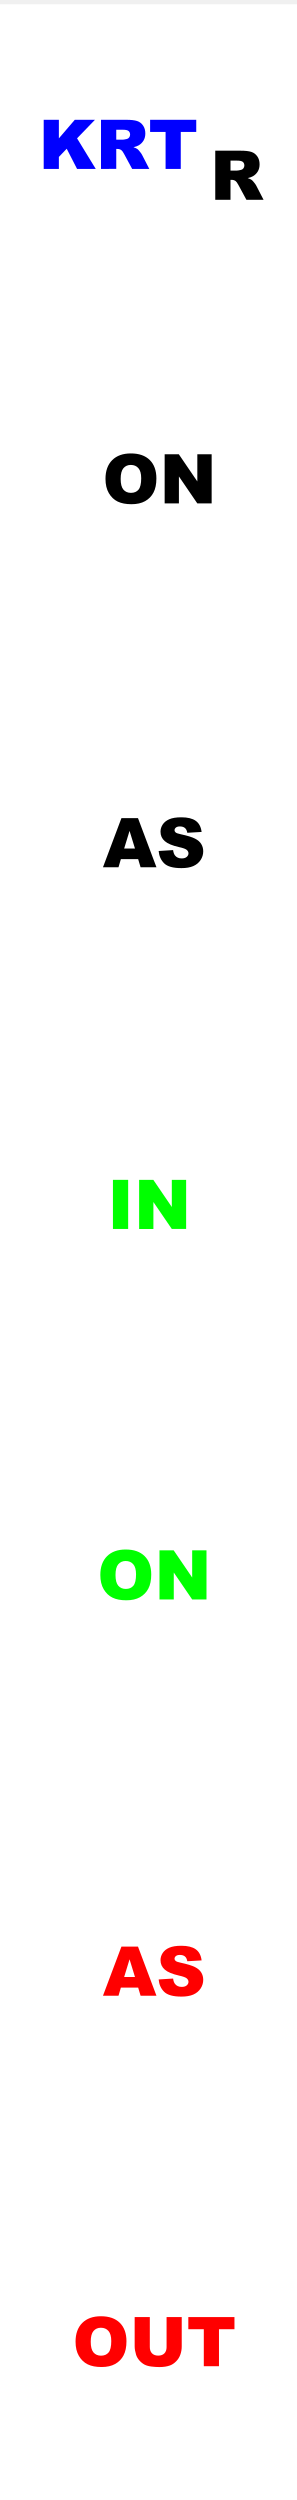
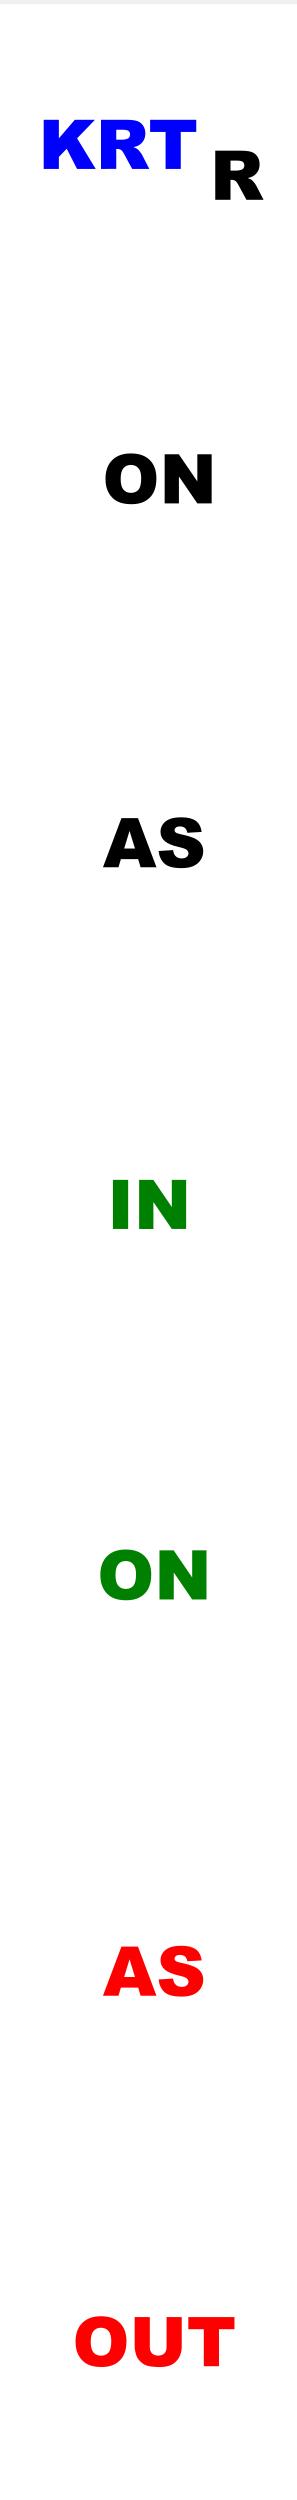
<svg xmlns="http://www.w3.org/2000/svg" width="15.24mm" height="128.542mm" viewBox="0 0 15.24 128.542" version="1.1" id="svg4541">
  <defs id="defs4535" />
  <g id="layer1" style="display:inline;opacity:1">
    <rect style="fill:#ffffff;stroke-width:0.217" id="rect111" width="15.61" height="128.323" x="0" y="0.219" />
    <text xml:space="preserve" style="font-style:normal;font-variant:normal;font-weight:normal;font-stretch:normal;font-size:3.528px;line-height:1.25;font-family:'Arial Black';-inkscape-font-specification:'Arial Black, Normal';font-variant-ligatures:normal;font-variant-caps:normal;font-variant-numeric:normal;font-feature-settings:normal;text-align:center;letter-spacing:0px;word-spacing:0px;writing-mode:lr-tb;text-anchor:middle;fill:#000000;fill-opacity:1;stroke:none;stroke-width:0.265" x="17.198" y="120.604" id="text168">
      <tspan id="tspan166" x="17.198" y="123.767" style="stroke-width:0.265" />
    </text>
    <g aria-label="R" style="font-style:normal;font-variant:normal;font-weight:normal;font-stretch:normal;font-size:3.528px;line-height:1.25;font-family:'Arial Black';-inkscape-font-specification:'Arial Black, Normal';font-variant-ligatures:normal;font-variant-caps:normal;font-variant-numeric:normal;font-feature-settings:normal;text-align:center;letter-spacing:0px;word-spacing:0px;writing-mode:lr-tb;text-anchor:middle;fill:#000000;fill-opacity:1;stroke:none;stroke-width:0.265" id="text48">
      <path d="M 11.068,10.273 V 7.748 h 1.301 q 0.362,0 0.553,0.062 0.191,0.062 0.308,0.231 0.117,0.167 0.117,0.408 0,0.21 -0.09,0.363 -0.09,0.152 -0.246,0.246 -0.1,0.06 -0.274,0.1 0.14,0.047 0.203,0.093 0.043,0.031 0.124,0.133 0.083,0.102 0.11,0.157 l 0.377,0.732 H 12.67 L 12.253,9.501 Q 12.173,9.351 12.111,9.307 12.027,9.248 11.92,9.248 h -0.069 v 1.025 z m 0.784,-1.502 h 0.329 q 0.053,0 0.207,-0.034 0.078,-0.016 0.126,-0.079 0.05,-0.064 0.05,-0.146 0,-0.122 -0.078,-0.188 -0.078,-0.065 -0.291,-0.065 h -0.343 z" style="stroke-width:0.265" id="path60" />
    </g>
    <g aria-label="ON" style="font-style:normal;font-variant:normal;font-weight:normal;font-stretch:normal;font-size:3.528px;line-height:1.25;font-family:'Arial Black';-inkscape-font-specification:'Arial Black, Normal';font-variant-ligatures:normal;font-variant-caps:normal;font-variant-numeric:normal;font-feature-settings:normal;text-align:center;letter-spacing:0px;word-spacing:0px;writing-mode:lr-tb;text-anchor:middle;fill:#000000;fill-opacity:1;stroke:none;stroke-width:0.265" id="text65">
      <path d="m 5.424,24.622 q 0,-0.618 0.345,-0.963 0.345,-0.345 0.959,-0.345 0.63,0 0.972,0.339 0.341,0.338 0.341,0.947 0,0.443 -0.15,0.727 -0.148,0.282 -0.431,0.441 -0.281,0.157 -0.701,0.157 -0.427,0 -0.708,-0.136 -0.279,-0.136 -0.453,-0.431 -0.174,-0.295 -0.174,-0.737 z m 0.78,0.003 q 0,0.382 0.141,0.549 0.143,0.167 0.388,0.167 0.251,0 0.389,-0.164 0.138,-0.164 0.138,-0.587 0,-0.357 -0.145,-0.52 -0.143,-0.165 -0.389,-0.165 -0.236,0 -0.379,0.167 -0.143,0.167 -0.143,0.553 z" style="stroke-width:0.265" id="path80" />
      <path d="m 8.466,23.358 h 0.729 l 0.951,1.397 v -1.397 h 0.736 v 2.525 H 10.145 L 9.199,24.497 v 1.387 H 8.466 Z" style="stroke-width:0.265" id="path82" />
    </g>
    <g aria-label="AS" style="font-style:normal;font-variant:normal;font-weight:normal;font-stretch:normal;font-size:3.528px;line-height:1.25;font-family:'Arial Black';-inkscape-font-specification:'Arial Black, Normal';font-variant-ligatures:normal;font-variant-caps:normal;font-variant-numeric:normal;font-feature-settings:normal;text-align:center;letter-spacing:0px;word-spacing:0px;writing-mode:lr-tb;text-anchor:middle;fill:#000000;fill-opacity:1;stroke:none;stroke-width:0.265" id="text87" transform="translate(-0.5291667)">
      <path d="M 7.633,44.174 H 6.744 L 6.622,44.591 H 5.824 L 6.773,42.066 h 0.851 l 0.949,2.525 H 7.757 Z M 7.469,43.628 7.19,42.721 6.913,43.628 Z" style="stroke-width:0.265" id="path102" />
      <path d="m 8.687,43.756 0.742,-0.047 q 0.024,0.181 0.098,0.276 0.121,0.153 0.345,0.153 0.167,0 0.257,-0.078 0.091,-0.079 0.091,-0.183 0,-0.098 -0.086,-0.176 -0.086,-0.078 -0.4,-0.146 Q 9.221,43.441 9.002,43.249 8.782,43.058 8.782,42.762 q 0,-0.195 0.112,-0.367 0.114,-0.174 0.339,-0.272 0.227,-0.1 0.622,-0.1 0.484,0 0.737,0.181 0.255,0.179 0.303,0.572 l -0.736,0.043 q -0.029,-0.171 -0.124,-0.248 -0.093,-0.078 -0.258,-0.078 -0.136,0 -0.205,0.059 -0.069,0.057 -0.069,0.14 0,0.06 0.057,0.109 0.055,0.05 0.262,0.093 0.512,0.11 0.732,0.224 0.222,0.112 0.322,0.279 0.102,0.167 0.102,0.374 0,0.243 -0.134,0.448 -0.134,0.205 -0.376,0.312 -0.241,0.105 -0.608,0.105 -0.644,0 -0.892,-0.248 -0.248,-0.248 -0.281,-0.63 z" style="stroke-width:0.265" id="path104" />
    </g>
-     <g aria-label="ON" style="font-style:normal;font-variant:normal;font-weight:normal;font-stretch:normal;font-size:3.528px;line-height:1.25;font-family:'Arial Black';-inkscape-font-specification:'Arial Black, Normal';font-variant-ligatures:normal;font-variant-caps:normal;font-variant-numeric:normal;font-feature-settings:normal;text-align:center;letter-spacing:0px;word-spacing:0px;writing-mode:lr-tb;text-anchor:middle;fill:#000000;fill-opacity:1;stroke:none;stroke-width:0.265" id="text109" transform="translate(-0.5291667)">
-       <path d="m 5.688,80.979 q 0,-0.618 0.345,-0.963 0.345,-0.345 0.959,-0.345 0.63,0 0.972,0.339 0.341,0.338 0.341,0.947 0,0.443 -0.15,0.727 -0.148,0.282 -0.431,0.441 -0.281,0.157 -0.701,0.157 -0.427,0 -0.708,-0.136 Q 6.036,82.01 5.862,81.716 5.688,81.421 5.688,80.979 Z m 0.78,0.003 q 0,0.382 0.141,0.549 0.143,0.167 0.388,0.167 0.251,0 0.389,-0.164 0.138,-0.164 0.138,-0.587 0,-0.357 -0.145,-0.52 -0.143,-0.165 -0.389,-0.165 -0.236,0 -0.379,0.167 -0.143,0.167 -0.143,0.553 z" style="fill:#00ff00;stroke-width:0.265" id="path124" />
-       <path d="M 8.73,79.714 H 9.459 L 10.41,81.111 v -1.397 h 0.736 v 2.525 H 10.41 L 9.464,80.853 v 1.387 H 8.73 Z" style="fill:#00ff00;stroke-width:0.265" id="path126" />
+     <g aria-label="ON" style="font-style:normal;font-variant:normal;font-weight:normal;font-stretch:normal;font-size:3.528px;line-height:1.25;font-family:'Arial Black';-inkscape-font-specification:'Arial Black, Normal';font-variant-ligatures:normal;font-variant-caps:normal;font-variant-numeric:normal;font-feature-settings:normal;text-align:center;letter-spacing:0px;word-spacing:0px;writing-mode:lr-tb;text-anchor:middle;fill:#008000;fill-opacity:1;stroke:none;stroke-width:0.265" id="text109" transform="translate(-0.5291667)">
+       <path d="m 5.688,80.979 q 0,-0.618 0.345,-0.963 0.345,-0.345 0.959,-0.345 0.63,0 0.972,0.339 0.341,0.338 0.341,0.947 0,0.443 -0.15,0.727 -0.148,0.282 -0.431,0.441 -0.281,0.157 -0.701,0.157 -0.427,0 -0.708,-0.136 Q 6.036,82.01 5.862,81.716 5.688,81.421 5.688,80.979 Z m 0.78,0.003 q 0,0.382 0.141,0.549 0.143,0.167 0.388,0.167 0.251,0 0.389,-0.164 0.138,-0.164 0.138,-0.587 0,-0.357 -0.145,-0.52 -0.143,-0.165 -0.389,-0.165 -0.236,0 -0.379,0.167 -0.143,0.167 -0.143,0.553 z" style="fill:#008000;stroke-width:0.265" id="path124" />
+       <path d="M 8.73,79.714 H 9.459 L 10.41,81.111 v -1.397 h 0.736 v 2.525 H 10.41 L 9.464,80.853 v 1.387 H 8.73 Z" style="fill:#008000;stroke-width:0.265" id="path126" />
    </g>
    <g aria-label="AS" style="font-style:normal;font-variant:normal;font-weight:normal;font-stretch:normal;font-size:3.528px;line-height:1.25;font-family:'Arial Black';-inkscape-font-specification:'Arial Black, Normal';font-variant-ligatures:normal;font-variant-caps:normal;font-variant-numeric:normal;font-feature-settings:normal;text-align:center;letter-spacing:0px;word-spacing:0px;writing-mode:lr-tb;text-anchor:middle;fill:#000000;fill-opacity:1;stroke:none;stroke-width:0.265" id="text131">
      <path d="M 7.104,102.196 H 6.215 l -0.122,0.417 H 5.295 l 0.949,-2.525 h 0.851 l 0.949,2.525 H 7.228 Z m -0.164,-0.546 -0.279,-0.908 -0.277,0.908 z" style="fill:#ff0000;stroke-width:0.265" id="path144" />
      <path d="m 8.158,101.777 0.742,-0.046 q 0.024,0.181 0.098,0.276 0.121,0.153 0.345,0.153 0.167,0 0.257,-0.077 0.091,-0.079 0.091,-0.183 0,-0.098 -0.086,-0.176 -0.086,-0.077 -0.4,-0.146 -0.513,-0.115 -0.732,-0.307 -0.22,-0.191 -0.22,-0.487 0,-0.195 0.112,-0.367 0.114,-0.174 0.339,-0.272 0.227,-0.1 0.622,-0.1 0.484,0 0.737,0.181 0.255,0.179 0.303,0.572 l -0.736,0.043 q -0.029,-0.171 -0.124,-0.248 -0.093,-0.077 -0.258,-0.077 -0.136,0 -0.205,0.059 -0.069,0.057 -0.069,0.14 0,0.06 0.057,0.109 0.055,0.05 0.262,0.093 0.512,0.11 0.732,0.224 0.222,0.112 0.322,0.279 0.102,0.167 0.102,0.374 0,0.243 -0.134,0.448 -0.134,0.205 -0.376,0.312 -0.241,0.105 -0.608,0.105 -0.644,0 -0.892,-0.248 -0.248,-0.248 -0.281,-0.63 z" style="fill:#ff0000;stroke-width:0.265" id="path146" />
    </g>
  </g>
  <g id="layer4" transform="translate(0,28.00003)" style="display:inline">
    <text xml:space="preserve" style="font-style:normal;font-variant:normal;font-weight:normal;font-stretch:normal;font-size:4.586px;line-height:1.25;font-family:'Arial Black';-inkscape-font-specification:'Arial Black, Normal';font-variant-ligatures:normal;font-variant-caps:normal;font-variant-numeric:normal;text-align:center;letter-spacing:0px;word-spacing:0px;writing-mode:lr-tb;text-anchor:middle;fill:#000000;fill-opacity:1;stroke:none;stroke-width:0.265" x="11.906" y="-21.167" id="text115">
      <tspan id="tspan113" x="11.906" y="-17.055" style="stroke-width:0.265" />
    </text>
    <g aria-label="KRT" style="font-style:normal;font-variant:normal;font-weight:normal;font-stretch:normal;font-size:3.528px;line-height:1.25;font-family:'Arial Black';-inkscape-font-specification:'Arial Black, Normal';font-variant-ligatures:normal;font-variant-caps:normal;font-variant-numeric:normal;font-feature-settings:normal;text-align:center;letter-spacing:0px;word-spacing:0px;writing-mode:lr-tb;text-anchor:middle;fill:#0000ff;fill-opacity:1;stroke:none;stroke-width:0.265" id="text123" transform="translate(-12.17084,-117.4752)">
      <path d="m 14.418,95.635 h 0.78 v 0.954 l 0.818,-0.954 h 1.037 l -0.92,0.953 0.961,1.573 h -0.961 l -0.532,-1.039 -0.403,0.422 v 0.617 h -0.78 z" style="fill:#0000ff;stroke-width:0.265" id="path227" />
      <path d="m 17.364,98.16 v -2.525 h 1.301 q 0.362,0 0.553,0.062 0.191,0.062 0.308,0.231 0.117,0.167 0.117,0.408 0,0.21 -0.09,0.363 -0.09,0.152 -0.246,0.246 -0.1,0.06 -0.274,0.1 0.14,0.047 0.203,0.093 0.043,0.031 0.124,0.133 0.083,0.102 0.11,0.157 l 0.377,0.732 H 18.966 l -0.417,-0.772 q -0.079,-0.15 -0.141,-0.195 -0.084,-0.059 -0.191,-0.059 h -0.069 v 1.025 z m 0.784,-1.502 h 0.329 q 0.053,0 0.207,-0.034 0.078,-0.015 0.126,-0.079 0.05,-0.064 0.05,-0.146 0,-0.122 -0.078,-0.188 -0.078,-0.065 -0.291,-0.065 H 18.148 Z" style="fill:#0000ff;stroke-width:0.265" id="path229" />
      <path d="m 19.889,95.635 h 2.372 v 0.624 h -0.796 v 1.902 h -0.78 v -1.902 h -0.796 z" style="fill:#0000ff;stroke-width:0.265" id="path231" />
    </g>
    <g aria-label="μ" style="font-style:normal;font-variant:normal;font-weight:normal;font-stretch:normal;font-size:3.528px;line-height:1.25;font-family:'Arial Black';-inkscape-font-specification:'Arial Black, Normal';font-variant-ligatures:normal;font-variant-caps:normal;font-variant-numeric:normal;font-feature-settings:normal;text-align:center;letter-spacing:0px;word-spacing:0px;writing-mode:lr-tb;text-anchor:middle;fill:#000000;fill-opacity:1;stroke:none;stroke-width:0.265" id="text107" />
-     <g aria-label="IN" style="font-style:normal;font-variant:normal;font-weight:normal;font-stretch:normal;font-size:3.528px;line-height:1.25;font-family:'Arial Black';-inkscape-font-specification:'Arial Black, Normal';font-variant-ligatures:normal;font-variant-caps:normal;font-variant-numeric:normal;font-feature-settings:normal;text-align:center;letter-spacing:0px;word-spacing:0px;writing-mode:lr-tb;text-anchor:middle;fill:#000000;fill-opacity:1;stroke:none;stroke-width:0.265" id="text95">
-       <path d="M 5.807,32.664 H 6.589 v 2.525 H 5.807 Z" style="fill:#00ff00;stroke-width:0.265" id="path175" />
-       <path d="m 7.154,32.664 h 0.729 l 0.951,1.397 v -1.397 h 0.736 v 2.525 H 8.833 L 7.887,33.803 v 1.387 H 7.154 Z" style="fill:#00ff00;stroke-width:0.265" id="path177" />
+     <g aria-label="IN" style="font-style:normal;font-variant:normal;font-weight:normal;font-stretch:normal;font-size:3.528px;line-height:1.25;font-family:'Arial Black';-inkscape-font-specification:'Arial Black, Normal';font-variant-ligatures:normal;font-variant-caps:normal;font-variant-numeric:normal;font-feature-settings:normal;text-align:center;letter-spacing:0px;word-spacing:0px;writing-mode:lr-tb;text-anchor:middle;fill:#008000;fill-opacity:1;stroke:none;stroke-width:0.265" id="text95">
+       <path d="M 5.807,32.664 H 6.589 v 2.525 H 5.807 Z" style="fill:#008000;stroke-width:0.265" id="path175" />
+       <path d="m 7.154,32.664 h 0.729 l 0.951,1.397 v -1.397 h 0.736 v 2.525 H 8.833 L 7.887,33.803 v 1.387 H 7.154 Z" style="fill:#008000;stroke-width:0.265" id="path177" />
    </g>
    <g aria-label="OUT" style="font-style:normal;font-variant:normal;font-weight:normal;font-stretch:normal;font-size:3.528px;line-height:1.25;font-family:'Arial Black';-inkscape-font-specification:'Arial Black, Normal';font-variant-ligatures:normal;font-variant-caps:normal;font-variant-numeric:normal;font-feature-settings:normal;text-align:center;letter-spacing:0px;word-spacing:0px;writing-mode:lr-tb;text-anchor:middle;fill:#000000;fill-opacity:1;stroke:none;stroke-width:0.265" id="text142">
      <path d="m 3.885,92.402 q 0,-0.618 0.345,-0.963 0.345,-0.345 0.959,-0.345 0.63,0 0.972,0.339 0.341,0.338 0.341,0.947 0,0.443 -0.15,0.727 -0.148,0.282 -0.431,0.441 -0.281,0.157 -0.701,0.157 -0.427,0 -0.708,-0.136 Q 4.233,93.433 4.059,93.139 3.885,92.844 3.885,92.402 Z m 0.78,0.003 q 0,0.382 0.141,0.549 0.143,0.167 0.388,0.167 0.251,0 0.389,-0.164 0.138,-0.164 0.138,-0.587 0,-0.357 -0.145,-0.52 -0.143,-0.165 -0.389,-0.165 -0.236,0 -0.379,0.167 -0.143,0.167 -0.143,0.553 z" style="fill:#ff0000;stroke-width:0.265" id="path154" />
      <path d="m 8.565,91.137 h 0.779 v 1.506 q 0,0.224 -0.071,0.424 -0.069,0.198 -0.219,0.348 -0.148,0.148 -0.312,0.208 -0.227,0.084 -0.546,0.084 -0.184,0 -0.403,-0.026 Q 7.577,93.656 7.43,93.58 7.284,93.502 7.161,93.361 7.041,93.22 6.996,93.07 6.924,92.829 6.924,92.643 v -1.506 h 0.779 v 1.542 q 0,0.207 0.114,0.324 0.115,0.115 0.319,0.115 0.202,0 0.315,-0.114 Q 8.565,92.889 8.565,92.679 Z" style="fill:#ff0000;stroke-width:0.265" id="path156" />
      <path d="m 9.683,91.137 h 2.372 v 0.624 h -0.796 v 1.902 H 10.479 V 91.761 H 9.683 Z" style="fill:#ff0000;stroke-width:0.265" id="path158" />
    </g>
  </g>
</svg>
